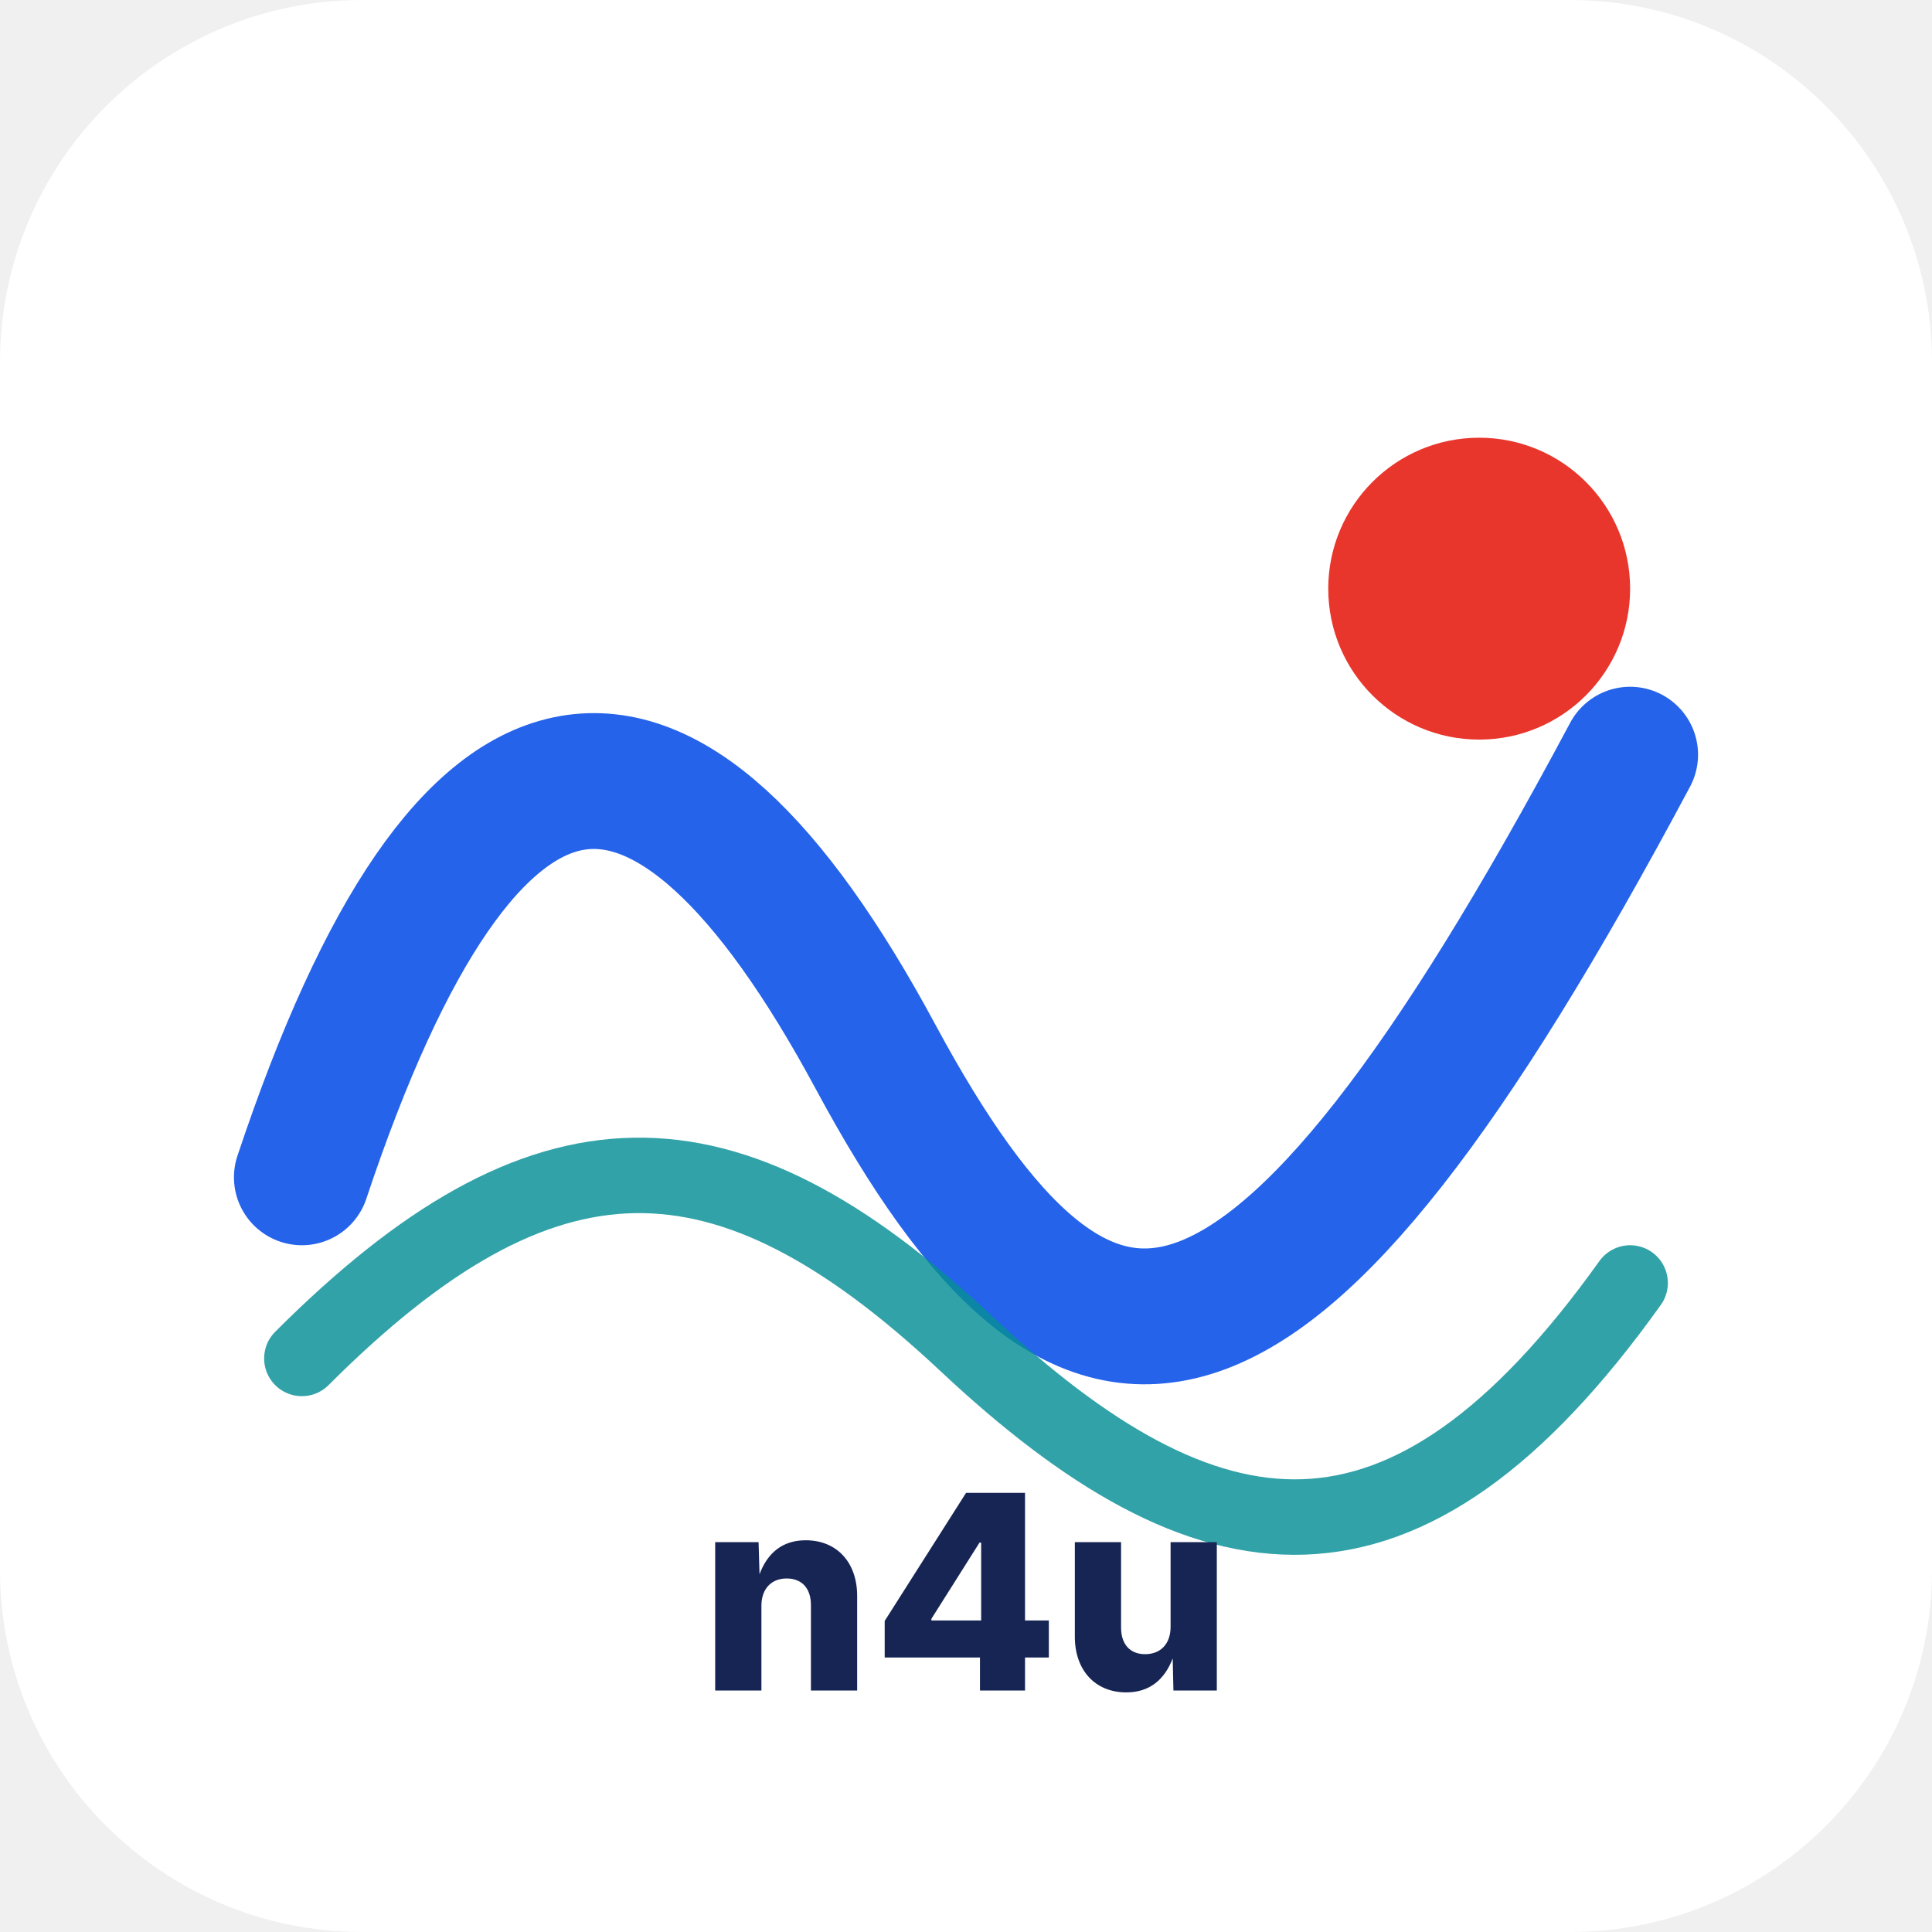
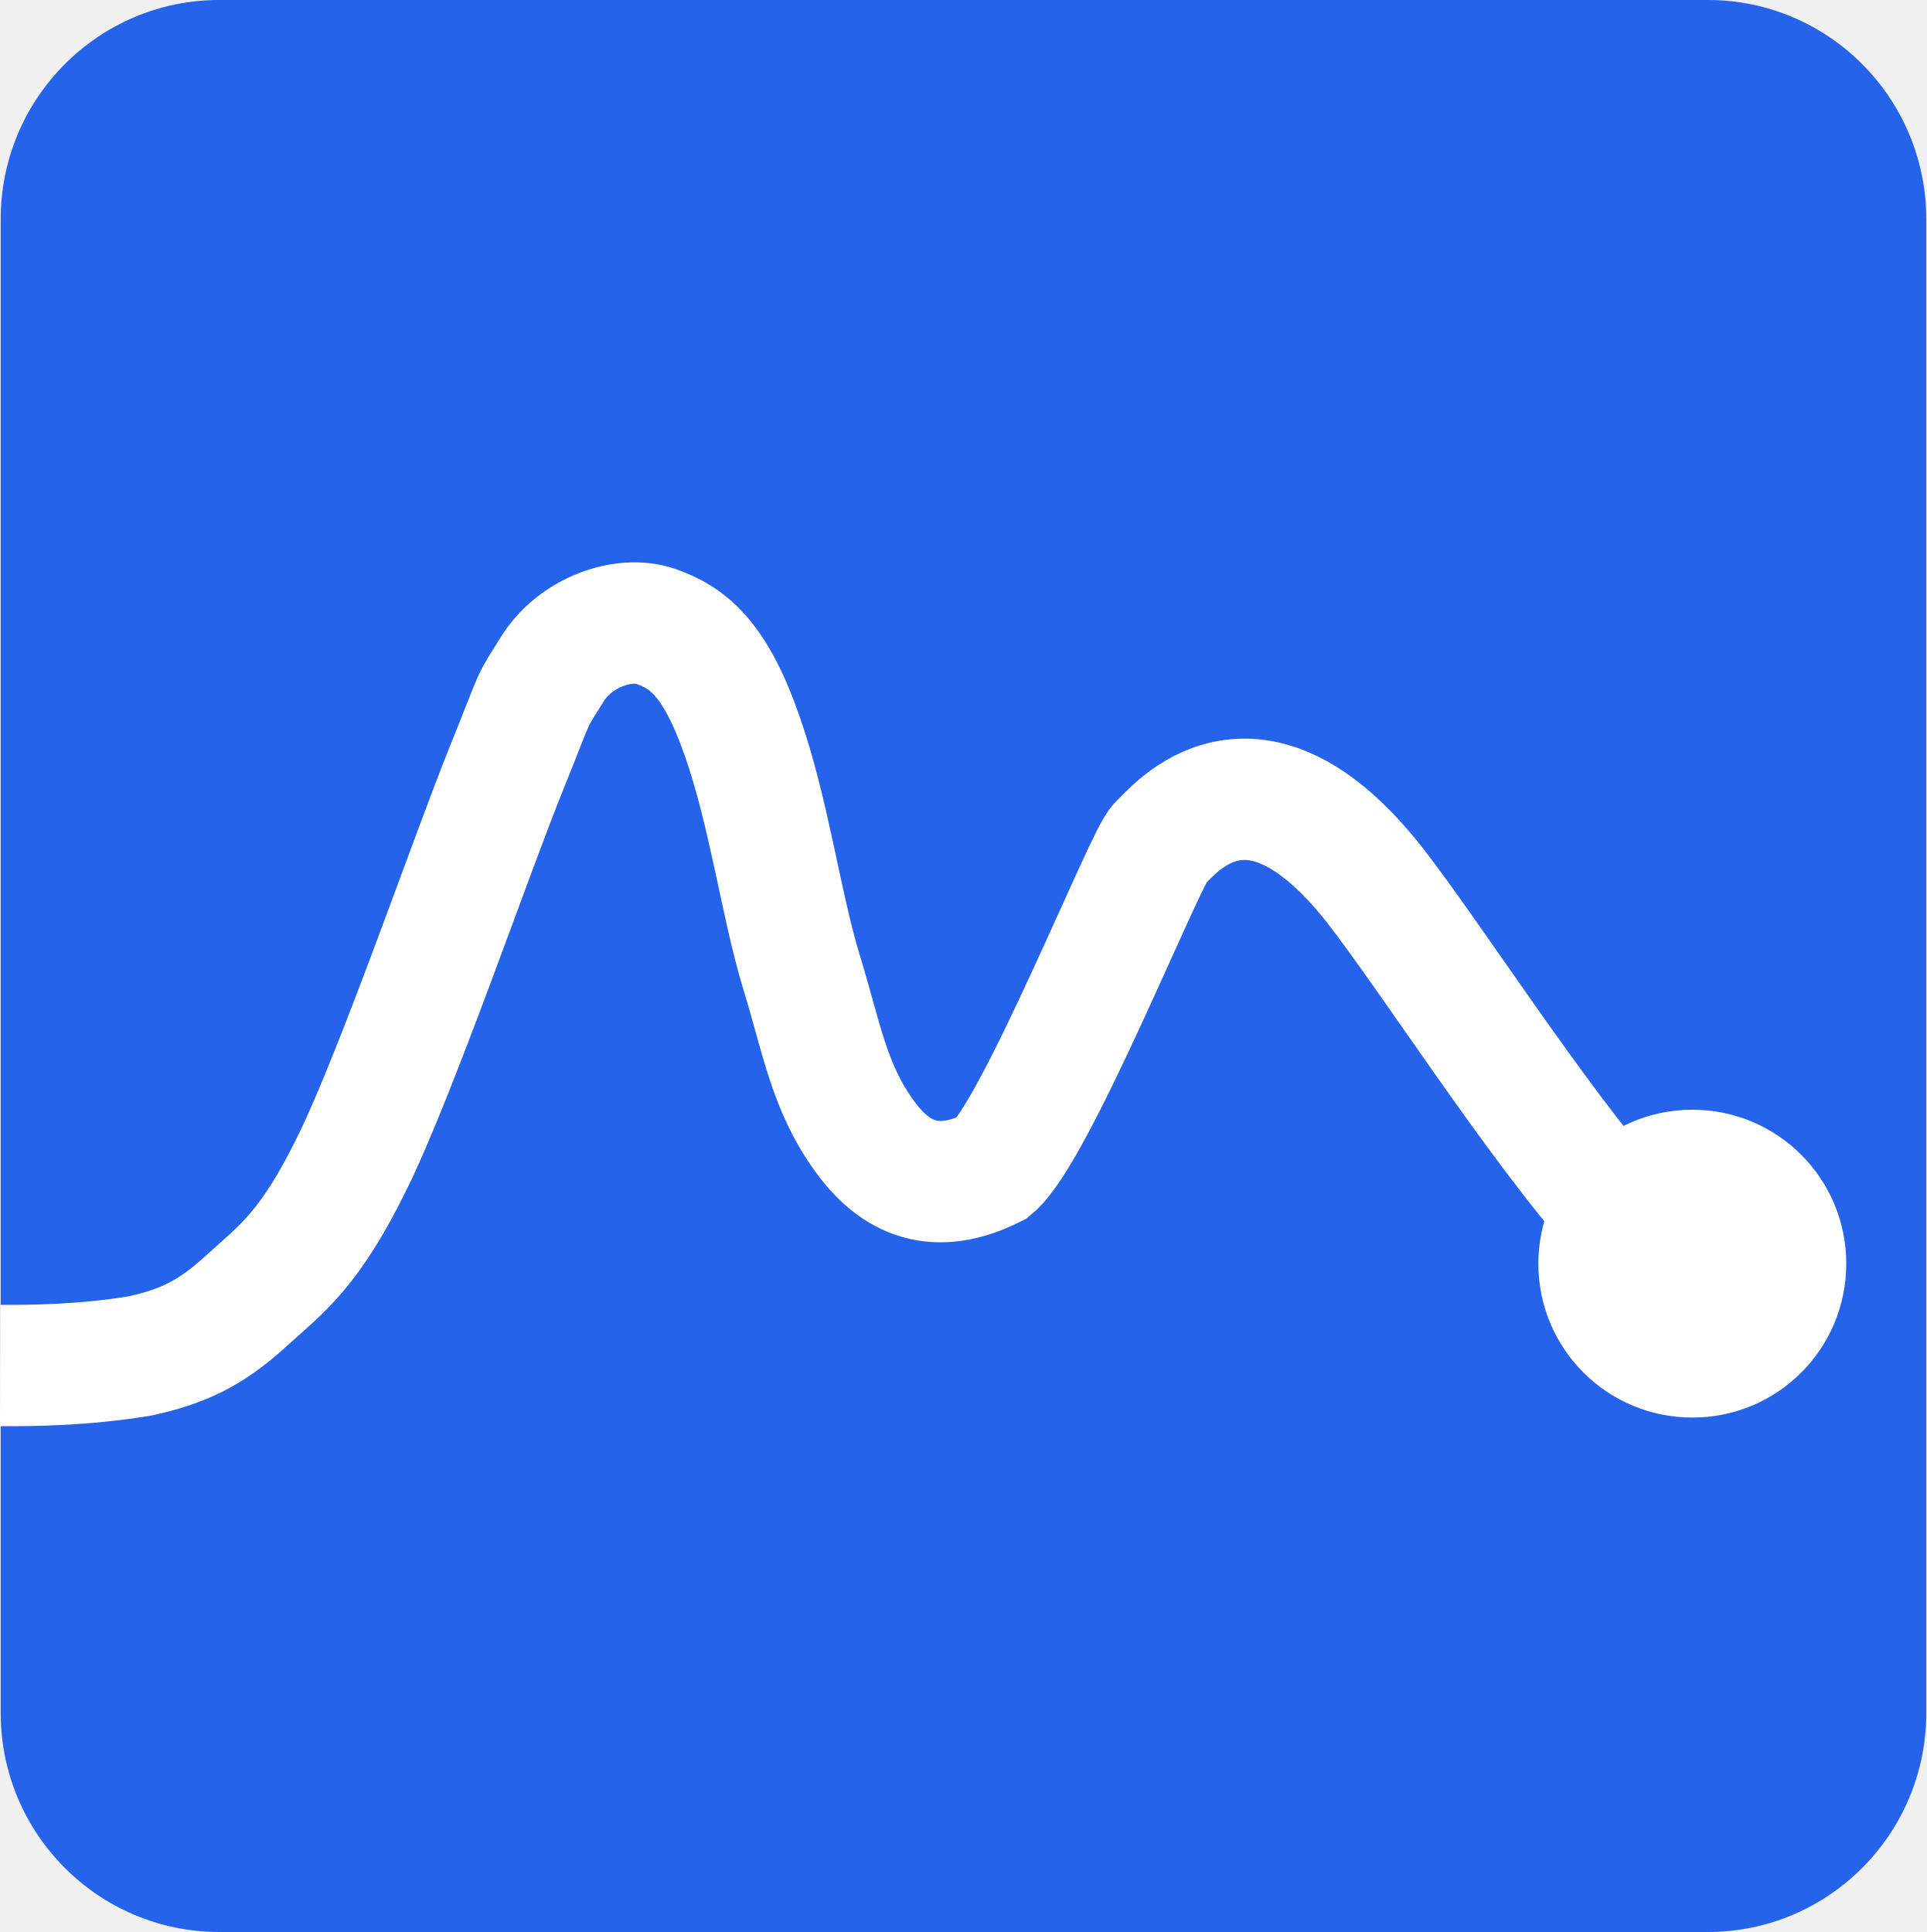
- <svg xmlns="http://www.w3.org/2000/svg" viewBox="0 0 128 128" role="img" aria-labelledby="nirs4all-ui-icon-title">
-   <rect width="128" height="128" rx="24" fill="#ffffff" />
-   <path d="M20 78C31 45 44 44 58 70s26 25 50-20" fill="none" stroke="#2563eb" stroke-width="9" stroke-linecap="round" />
-   <path d="M20 90C36 74 48 74 64 89s29 17 44-4" fill="none" stroke="#058E96" stroke-width="5" stroke-linecap="round" opacity=".82" />
-   <circle cx="98" cy="39" r="10" fill="#E9362D" />
-   <text x="64" y="112" fill="#172554" font-family="Inter, Arial, sans-serif" font-size="18" font-weight="800" text-anchor="middle">n4u</text>
+ <svg xmlns="http://www.w3.org/2000/svg" viewBox="0 0 307.282 308.261" role="img" aria-labelledby="nirs4all-ui-icon-title">
+   <defs>
+     <clipPath id="nirs4all-ui-icon-clip" clipPathUnits="userSpaceOnUse">
+       <path d="M 75.196,-0.48 H 381.42 V 303.184 H 75.196 Z" />
+     </clipPath>
+   </defs>
+   <g transform="translate(-0.251271,1.105743)">
+     <path fill="#2563eb" fill-rule="evenodd" d="M 1.532,35.751 C 1.532,16.792 16.891,1.432 35.85,1.432 H 269.478 c 18.919,0 34.278,15.359 34.278,34.318 V 269.538 c 0,18.919 -15.359,34.278 -34.278,34.278 H 35.85 c -18.959,0 -34.318,-15.359 -34.318,-34.278 z" transform="matrix(1.016366,0,0,1.019436,-1.193727,-2.565972)" />
+     <path id="nirs4all-ui-icon-wave" fill="none" stroke="#ffffff" stroke-width="19.359" stroke-linecap="butt" stroke-miterlimit="8" clip-path="url(#nirs4all-ui-icon-clip)" d="m 78.351,215.764 c 4.918,0.027 13.252,-0.031 22.324,-1.535 6.68,-1.48 11.159,-3.52 16.799,-8.68 5.68,-5.16 10.199,-8.16 17.119,-22.359 6.96,-14.159 19.159,-49.597 24.479,-62.677 5.28,-13.119 3.64,-9.919 7.32,-15.839 3.68,-5.96 11.479,-8.6 16.519,-6.84 5.04,1.76 9.4,5 13.719,17.319 4.36,12.359 6.24,27.039 9.479,37.678 3.28,10.679 4.4,18.479 10.119,26.359 5.68,7.88 12.481,8.963 20.439,5 6.876,-5.694 24.359,-49.637 26.599,-51.677 2.24,-2.04 14.719,-18.239 34.238,6.48 8.92,11.399 25.559,37.558 38.798,52.557" transform="translate(-78.04647,1.00513)" />
+     <path fill="#ffffff" fill-rule="evenodd" d="m 245.652,200.515 c 0,-13.559 10.999,-24.559 24.559,-24.559 13.599,0 24.559,10.999 24.559,24.559 0,13.599 -10.959,24.559 -24.559,24.559 -13.559,0 -24.559,-10.959 -24.559,-24.559 z" />
+   </g>
</svg>
